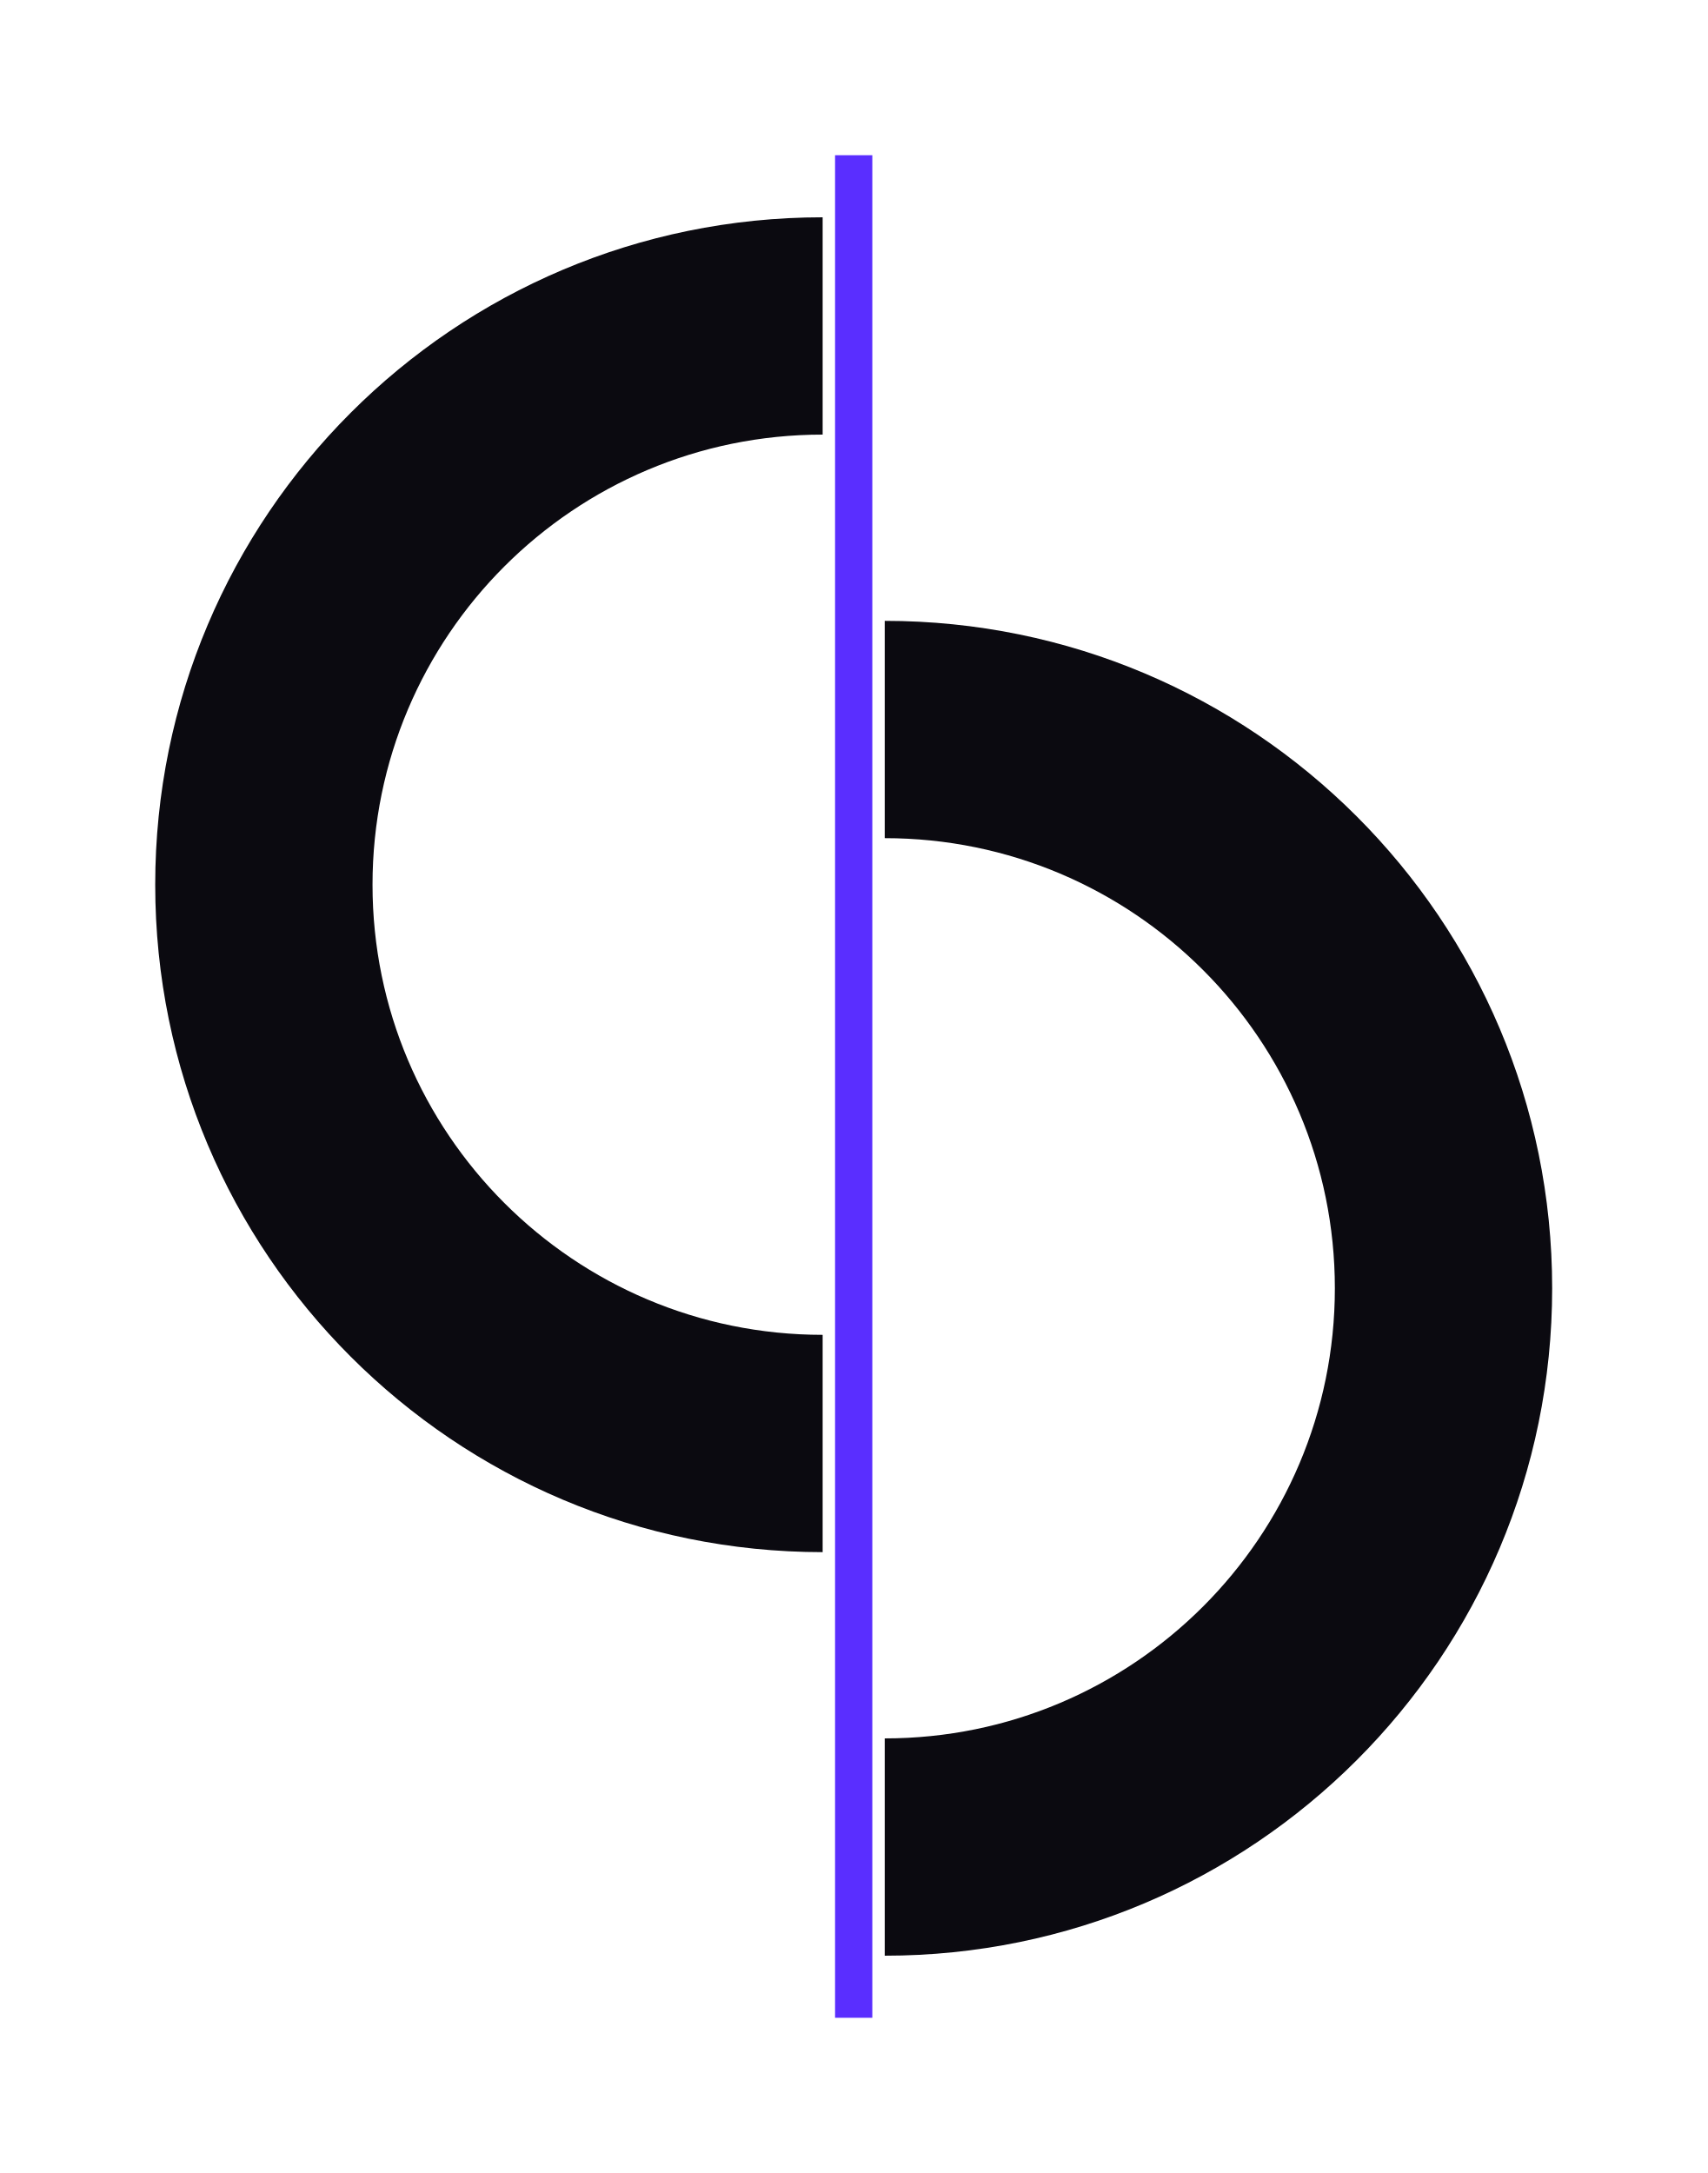
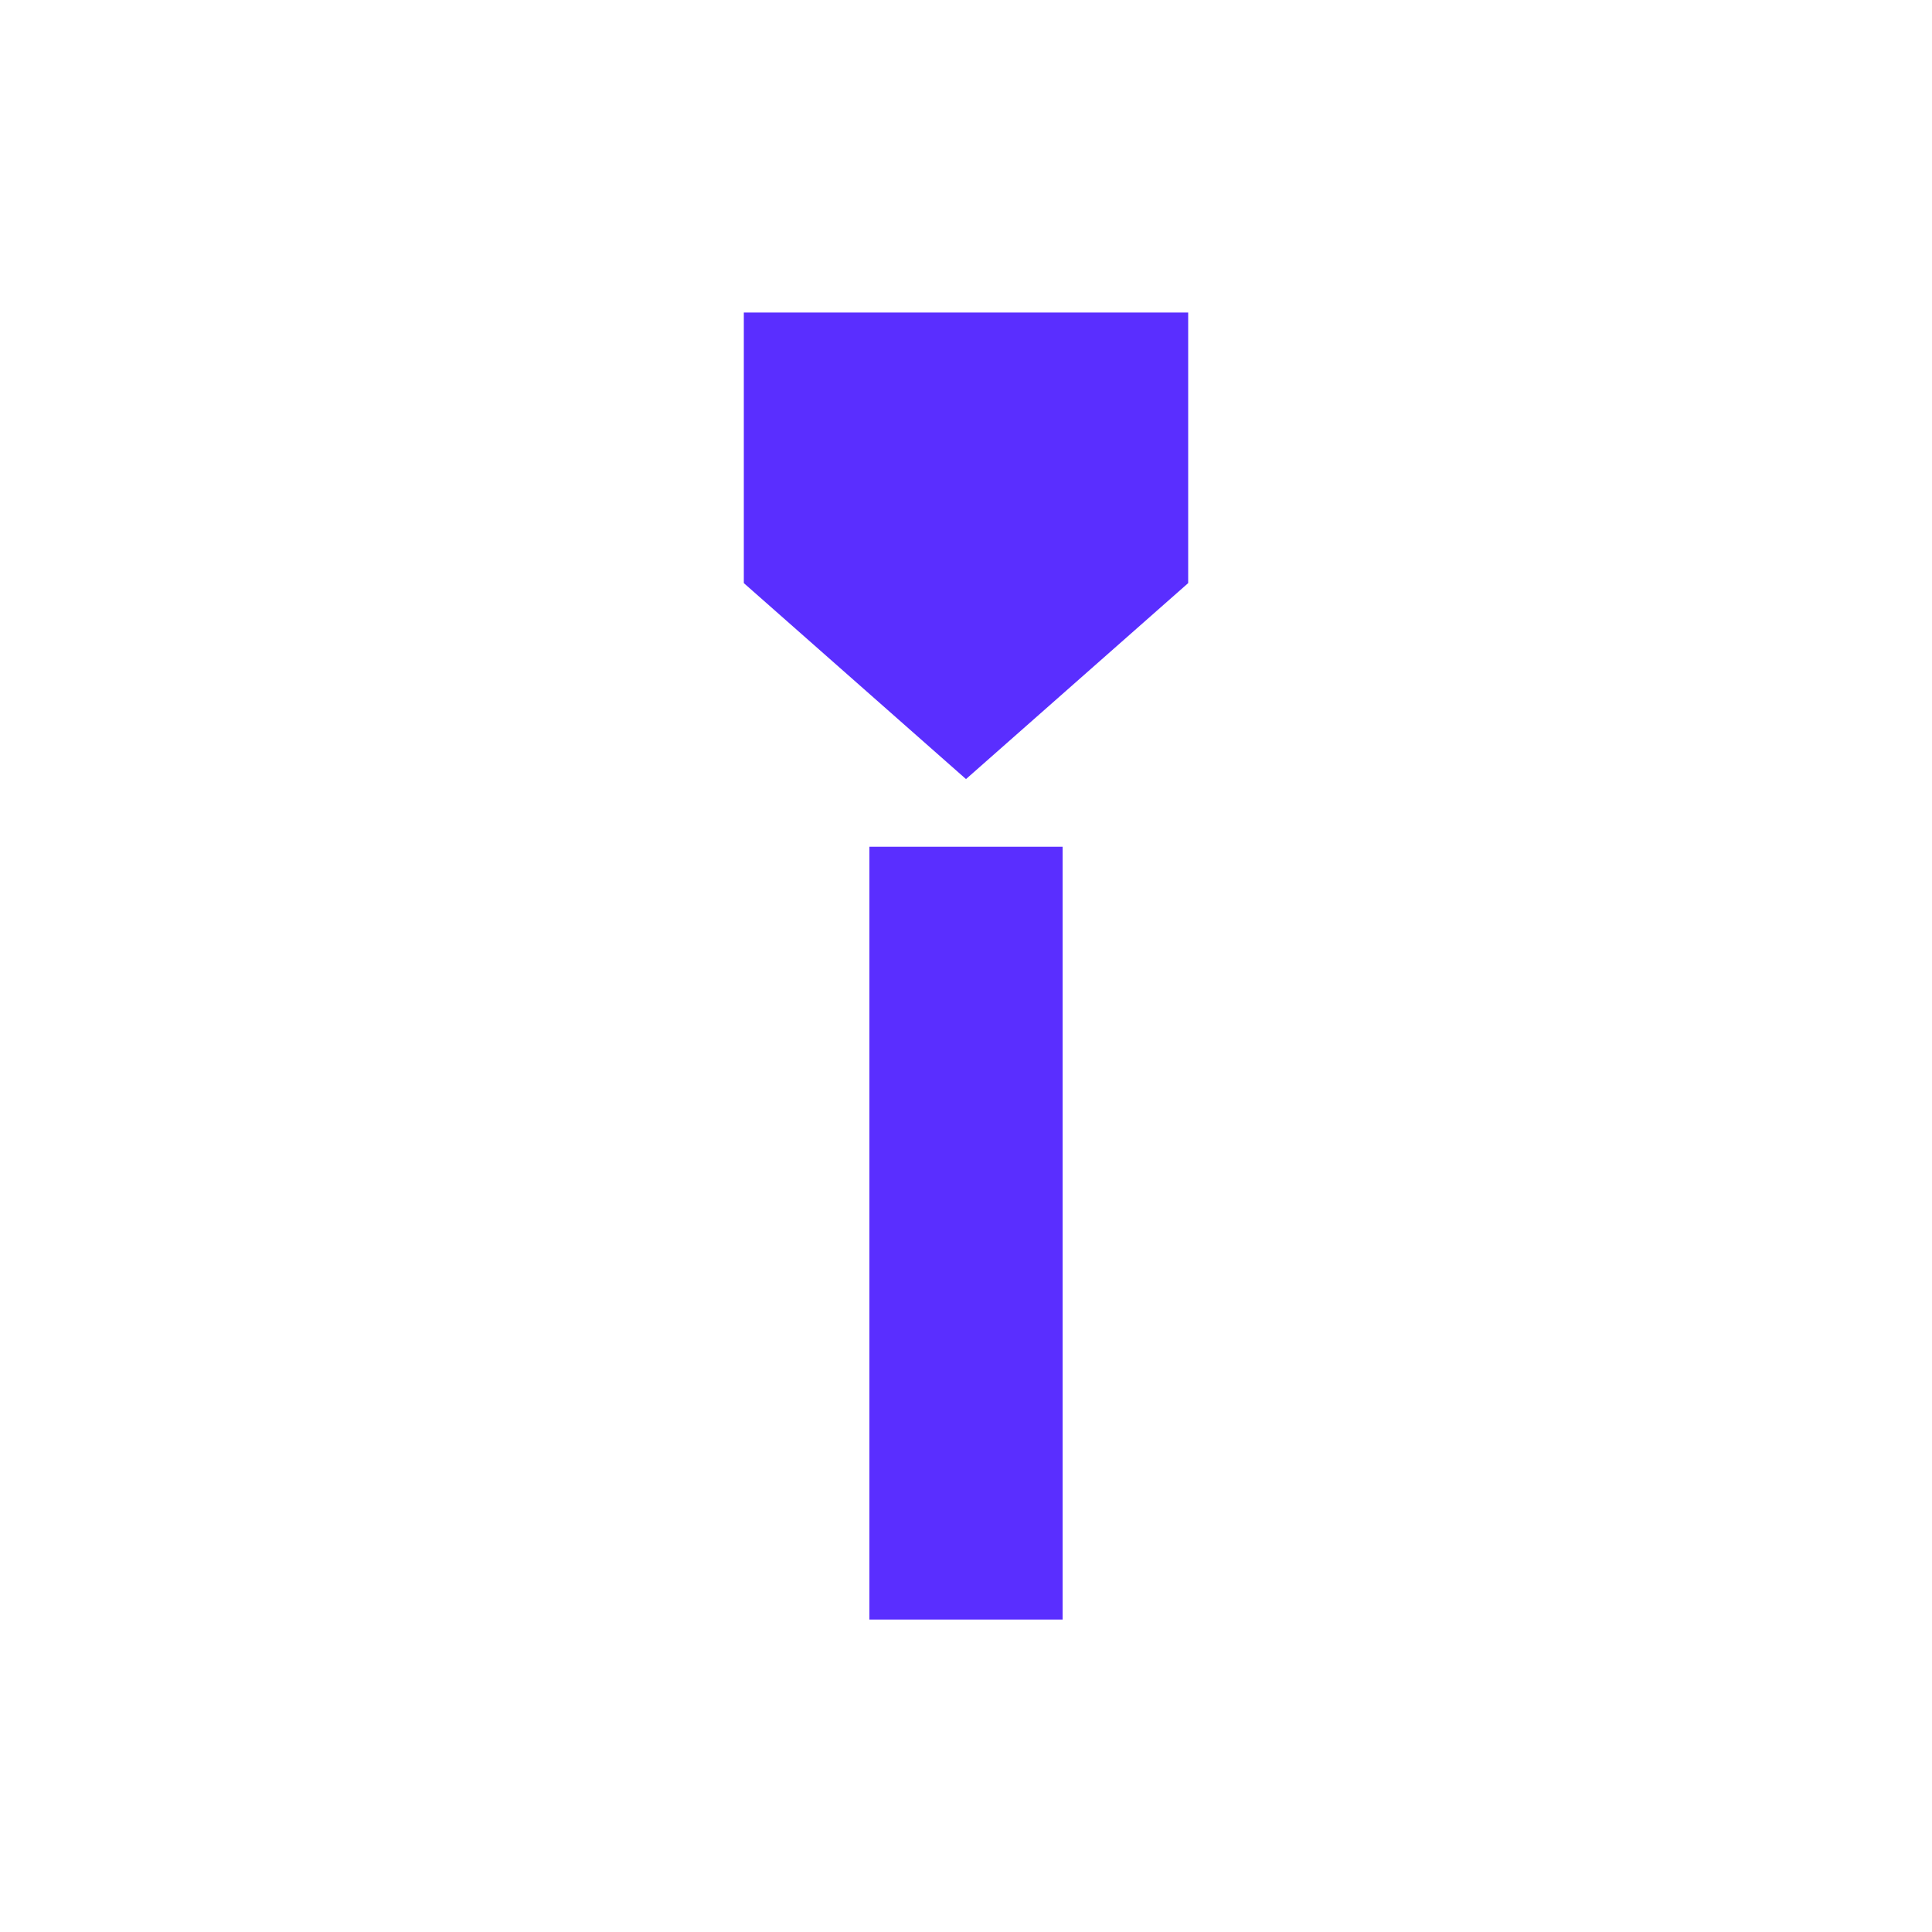
- <svg xmlns="http://www.w3.org/2000/svg" viewBox="-5.0 -20.0 110.0 140.0" width="440" height="560">
-   <g transform="translate(0 0) scale(1)">
-     <path fill="#0B0A10" transform="translate(-2 -13)" d="M50,7.0 A43.0,43.0 0 0,0 50,93.0 L50,79.0 A29.0,29.0 0 0,1 50,21.0 Z" />
-     <path fill="#0B0A10" transform="translate(2 13)" d="M50,7.0 A43.0,43.0 0 0,1 50,93.0 L50,79.0 A29.0,29.0 0 0,0 50,21.0 Z" />
-     <rect x="48.8" y="-10.0" width="2.4" height="120.0" fill="#5A2EFF" />
-   </g>
+ <svg xmlns="http://www.w3.org/2000/svg" viewBox="0 0 1024 1024" width="1024" height="1024">
+   <rect width="1024" height="1024" rx="0" fill="none" fill-opacity="0" />
+   <path fill="#5A2EFF" d="M394.24,165.63 H629.76 V309.06 L512.00,412.93 L394.24,309.06 Z" />
+   <rect fill="#5A2EFF" x="460.8" y="448.8" width="102.4" height="409.6" />
</svg>
